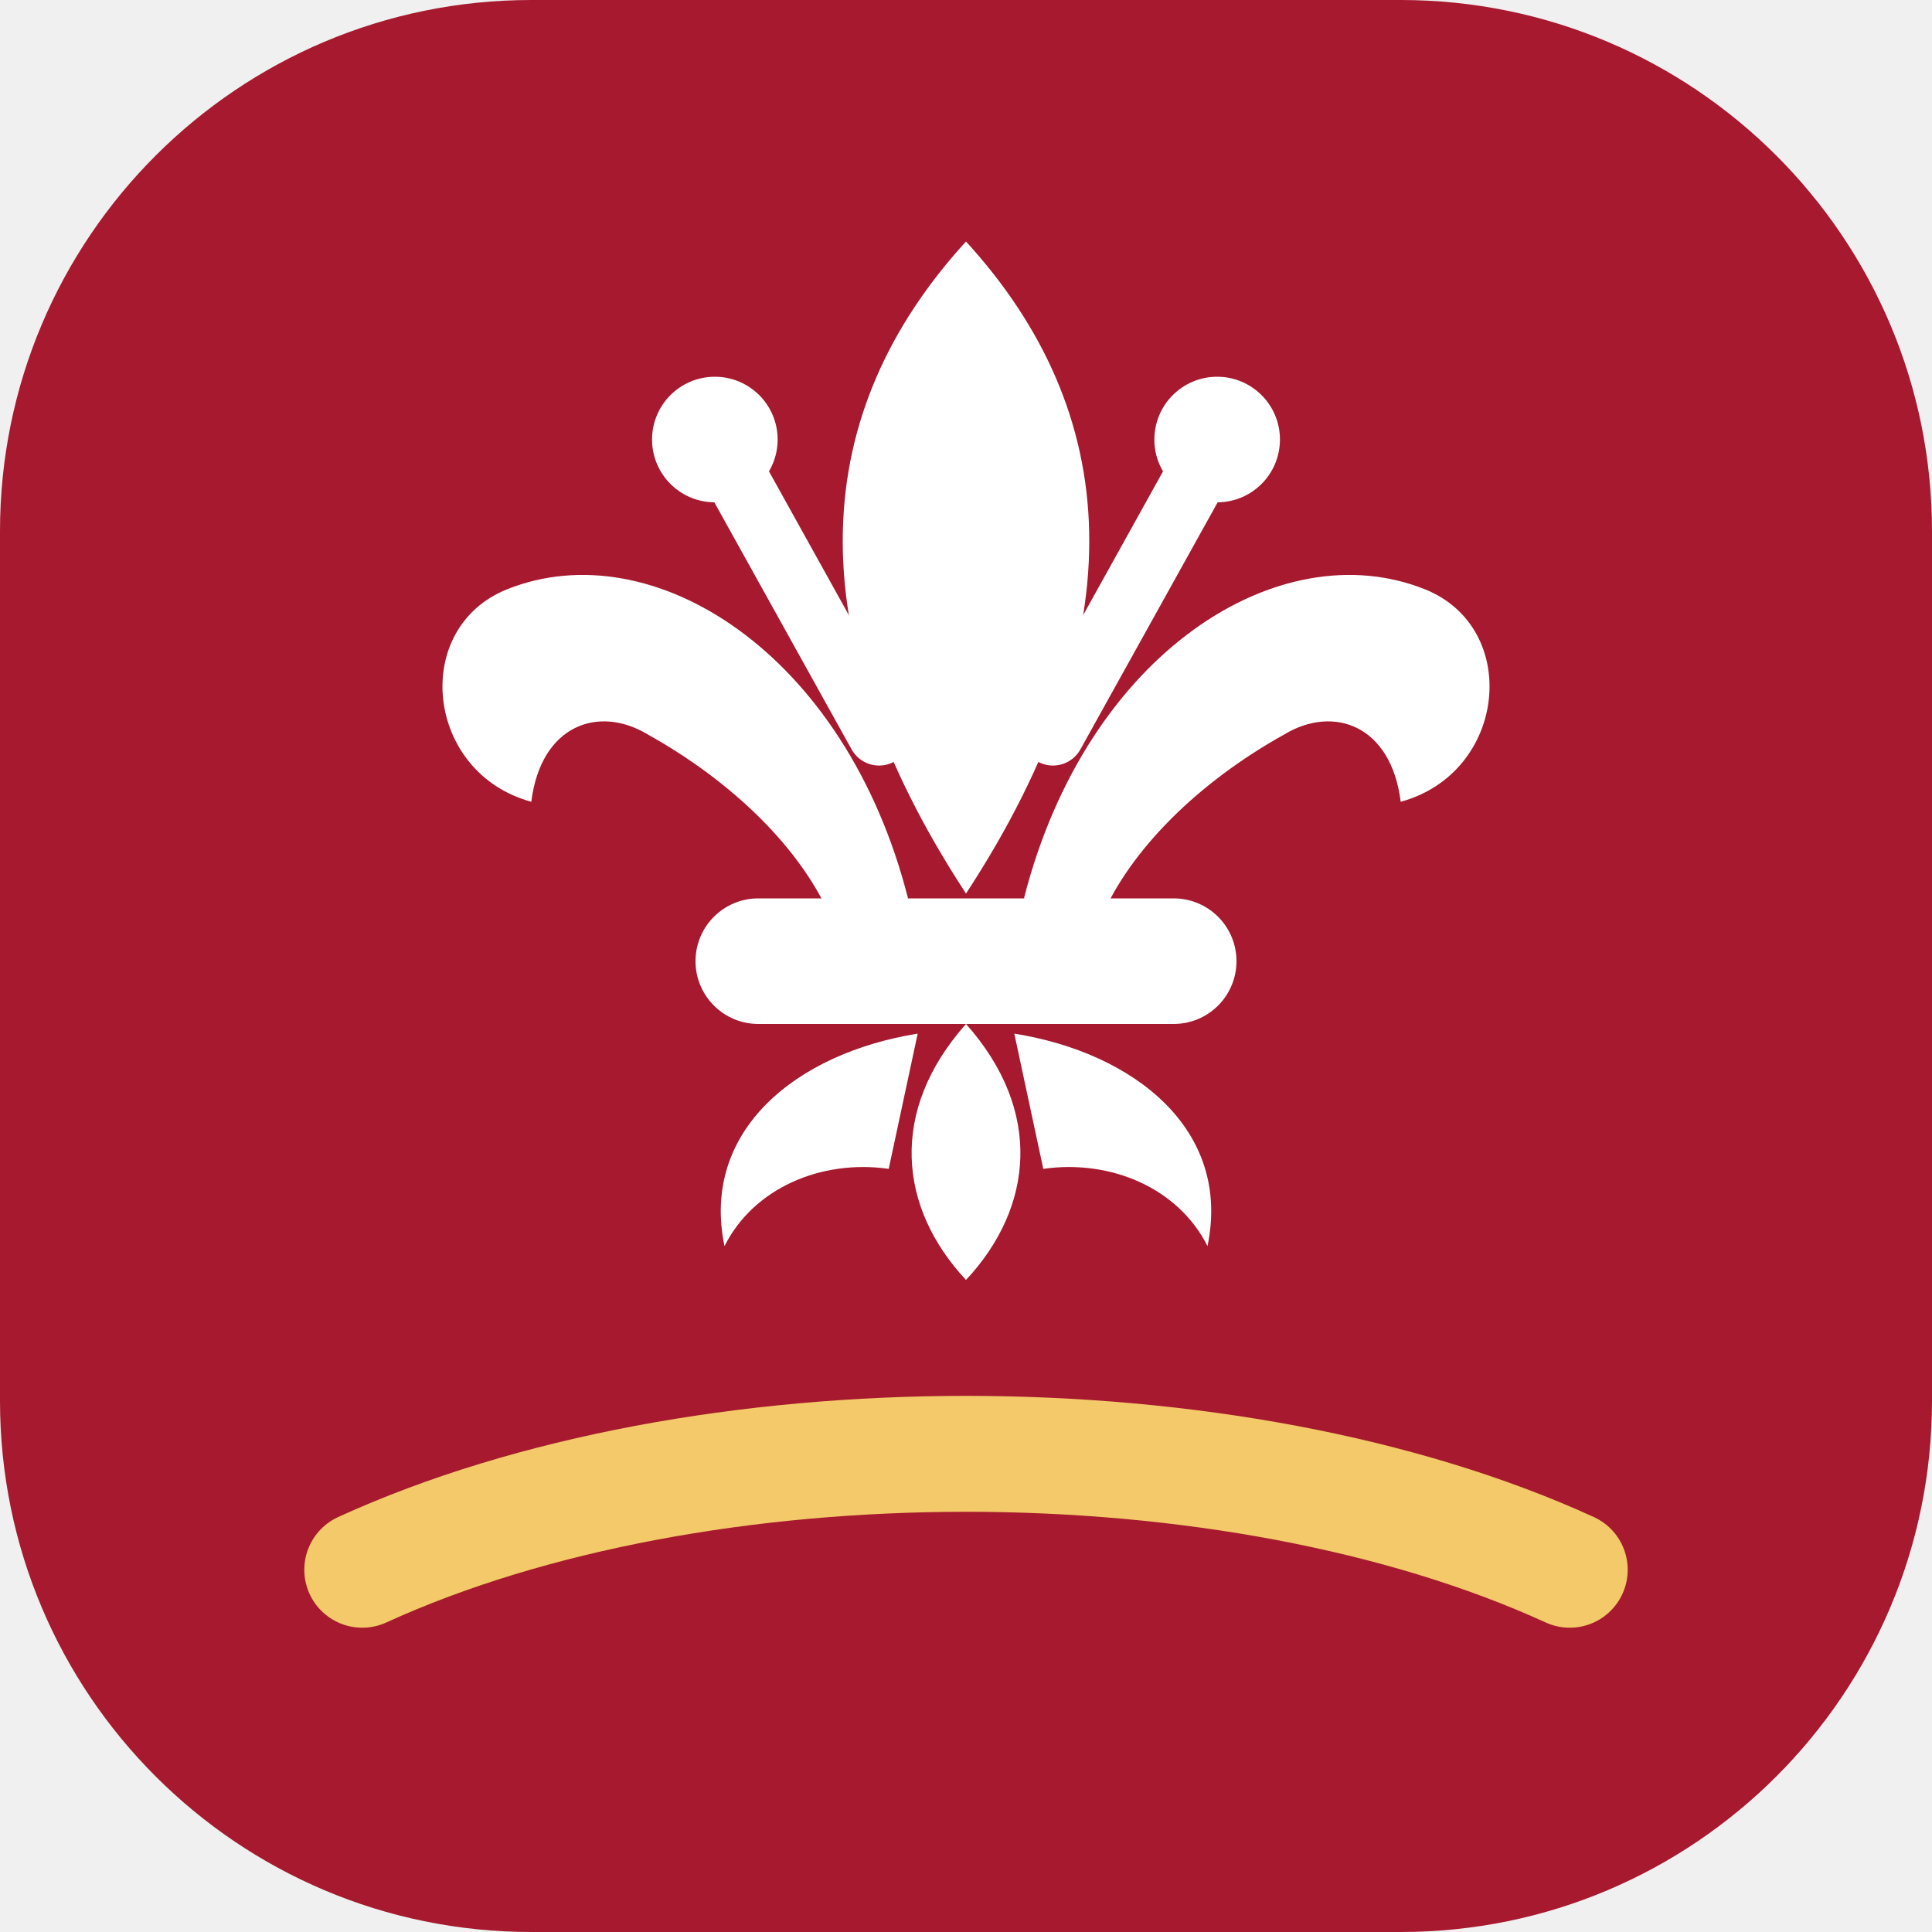
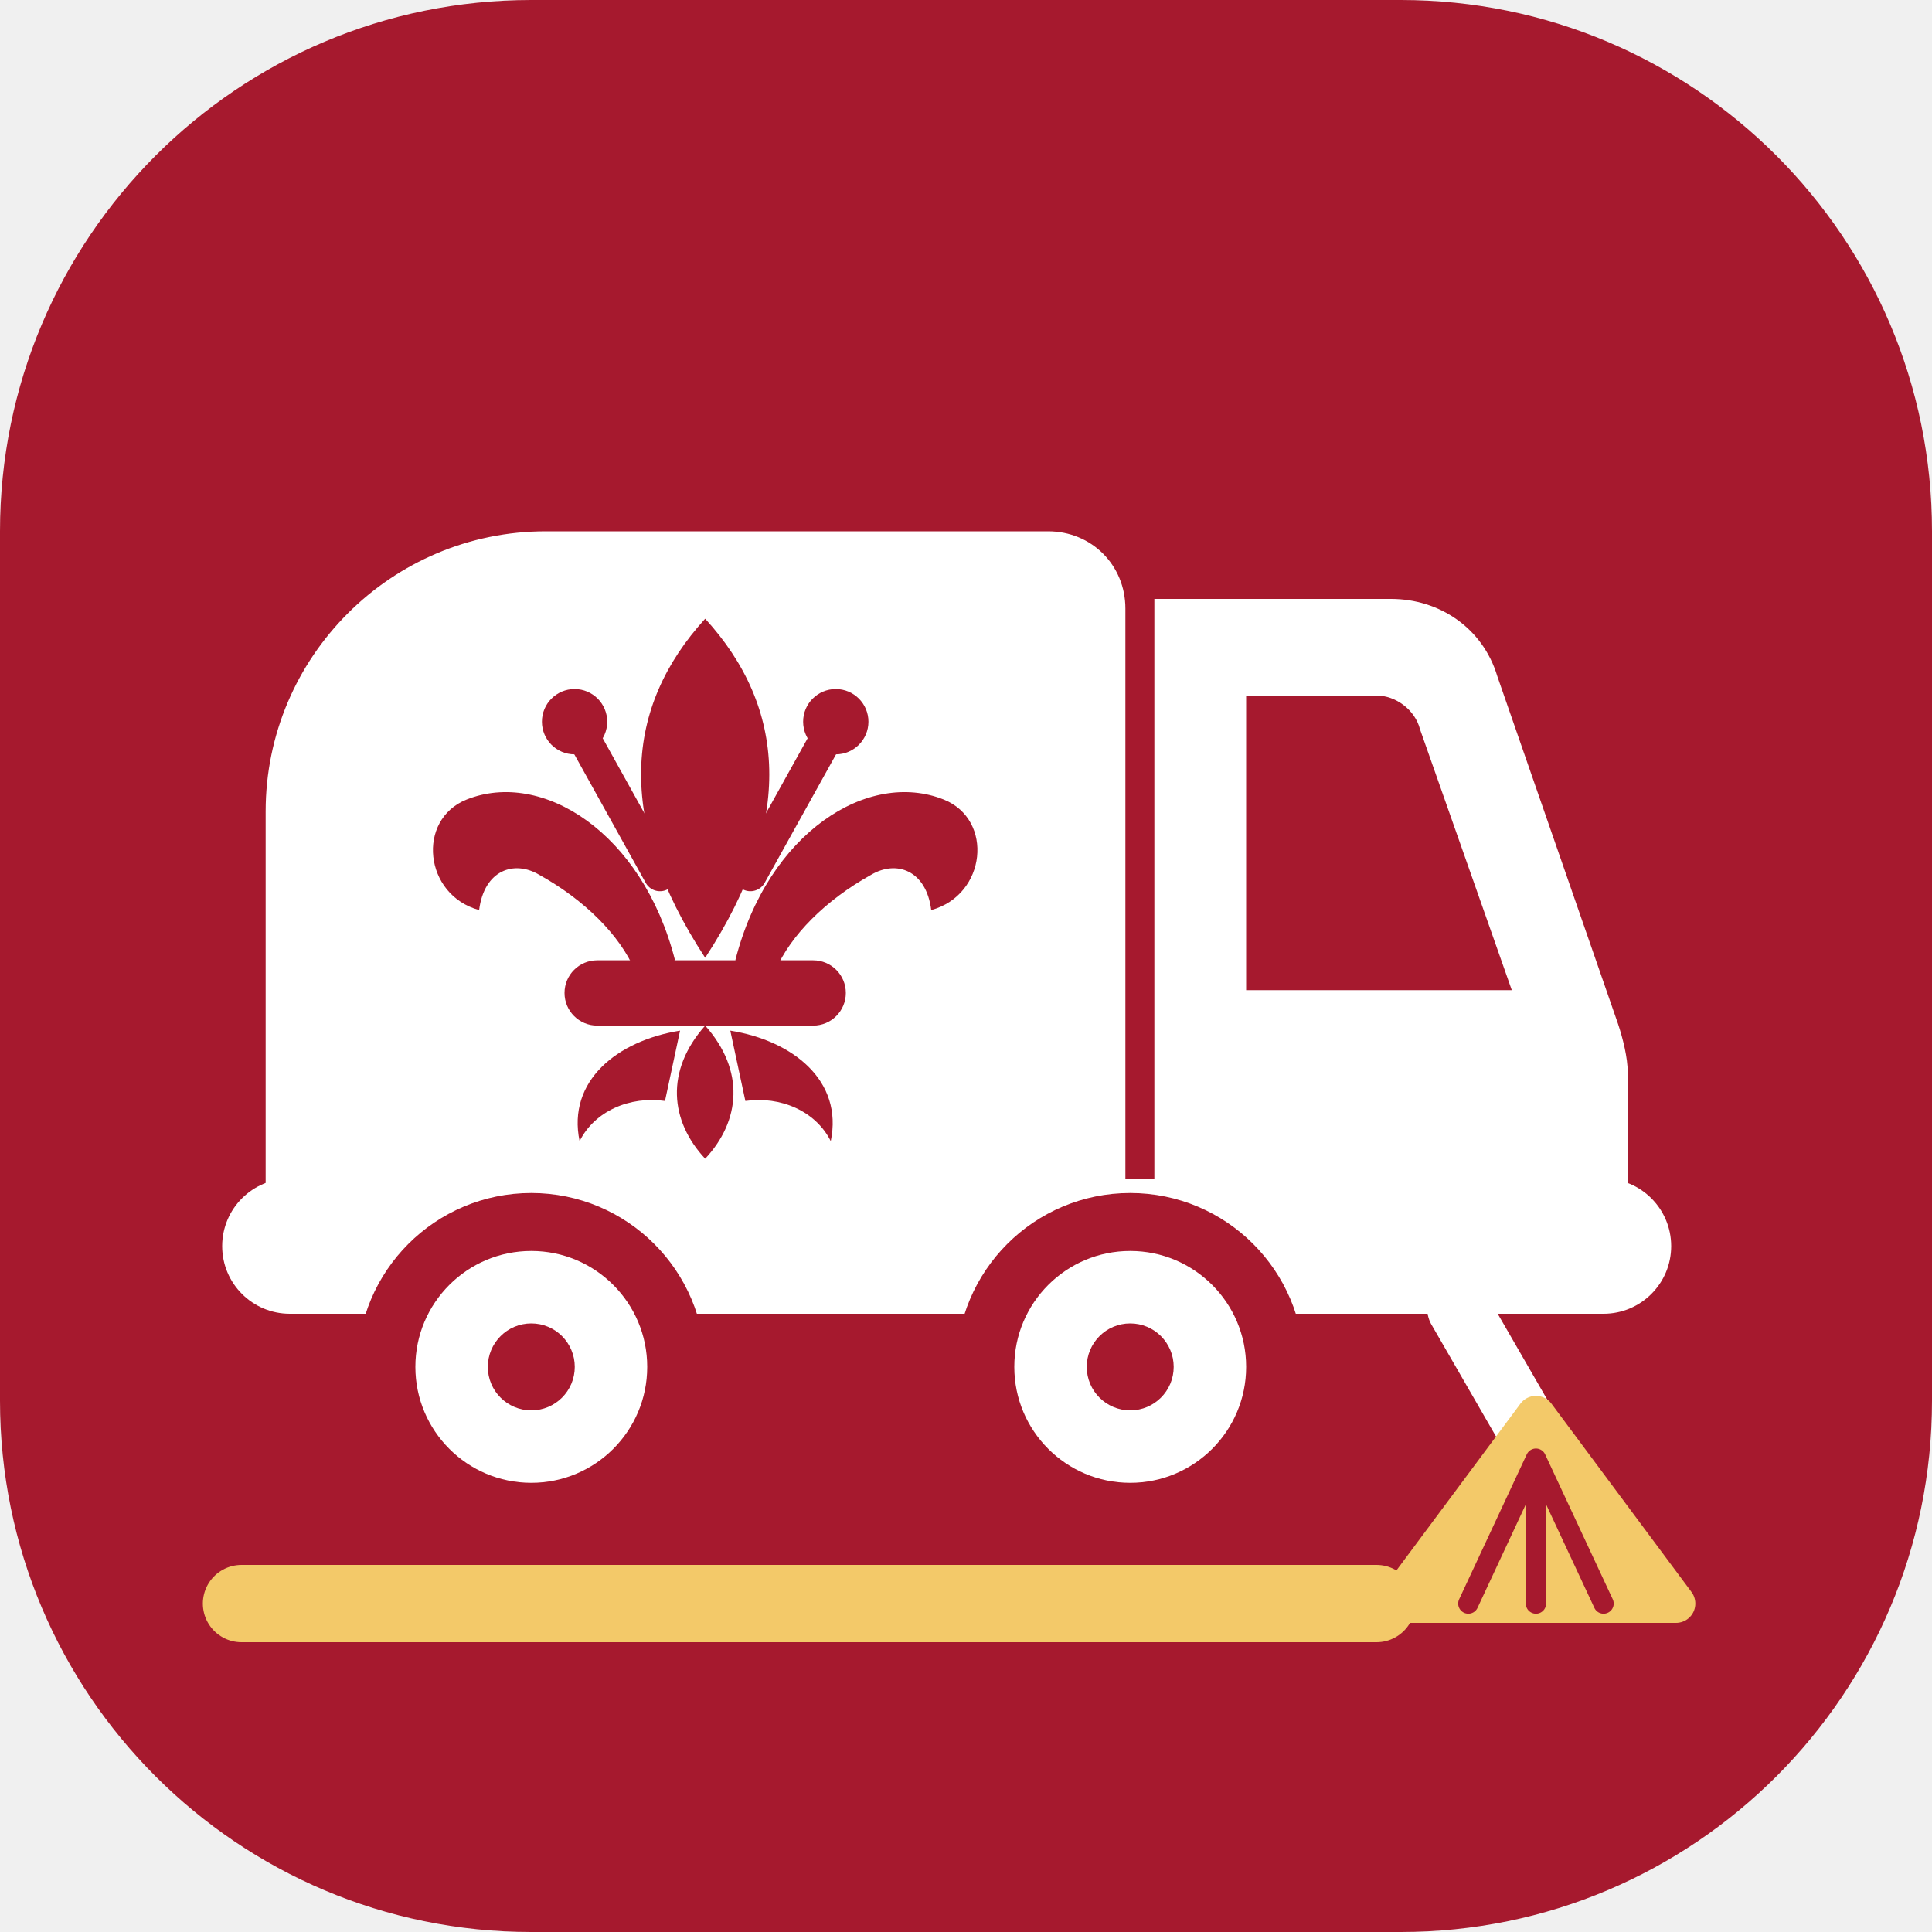
<svg xmlns="http://www.w3.org/2000/svg" viewBox="0 0 40 40">
  <rect width="40" height="40" rx="11" fill="#a6192e" />
+   <path d="M5 33.2h23.5" fill="none" stroke="#f3c969" stroke-width="1.6" stroke-linecap="round" />
  <g fill="#fff">
+     <path d="M5.5 26V16.8c0-3.2 2.6-5.8 5.8-5.8h10.4c.9 0 1.6.7 1.6 1.6V26z" />
+     <path d="M23.9 12.4h4.9c1 0 1.9.6 2.2 1.6l2.5 7.2c.1.3.2.7.2 1V26h-9.8z" />
+     <rect x="4.6" y="24.4" width="30" height="2.8" rx="1.4" />
+   </g>
+   <path d="M25.8 14.4h2.7c.4 0 .8.3.9.7l1.9 5.4h-5.5z" fill="#a6192e" />
+   <g fill="#fff" stroke="#a6192e" stroke-width="1.2">
+     <circle cx="11" cy="28.3" r="3" />
+     <circle cx="23.4" cy="28.3" r="3" />
+   </g>
+   <g fill="#a6192e">
+     <circle cx="11" cy="28.3" r=".9" />
+     <circle cx="23.4" cy="28.3" r=".9" />
+   </g>
+   <path d="M30.2 27.1l1.5 2.6" stroke="#fff" stroke-width="1.3" stroke-linecap="round" />
+   <path d="M31.8 29.3l2.9 3.9h-5.8z" fill="#f3c969" stroke="#f3c969" stroke-width=".8" stroke-linejoin="round" />
+   <path d="M30.4 33.2l1.4-3M31.8 33.2v-3M33.2 33.2l-1.4-3" stroke="#a6192e" stroke-width=".42" stroke-linecap="round" />
+   <g transform="translate(14.6 18.4) scale(.52) translate(-20 -15.75)" fill="#a6192e">
    <path d="M20 5c3.2 3.5 3.6 8 0 13.5c-3.6-5.5-3.2-10 0-13.5z" />
    <path d="M21.2 18.6c1.3-5.1 5.3-7.6 8.3-6.4c2 .8 1.7 3.8-.5 4.4c-.2-1.6-1.4-2-2.4-1.4c-1.8 1-3.2 2.4-3.8 3.8z" />
    <path d="M18.8 18.6c-1.3-5.1-5.3-7.6-8.3-6.4c-2 .8-1.7 3.8.5 4.4c.2-1.6 1.4-2 2.4-1.4c1.8 1 3.2 2.4 3.8 3.8z" />
-     <path d="M21.8 15.2l3-5.4M18.2 15.2l-3-5.4" fill="none" stroke="#fff" stroke-width="1.3" stroke-linecap="round" />
+     <path d="M21.8 15.2l3-5.4M18.2 15.2l-3-5.4" fill="none" stroke="#a6192e" stroke-width="1.3" stroke-linecap="round" />
    <circle cx="25.2" cy="9.1" r="1.3" />
    <circle cx="14.8" cy="9.1" r="1.3" />
    <rect x="14.4" y="18.6" width="11.2" height="2.6" rx="1.3" />
    <path d="M20 21.2c1.6 1.8 1.4 3.8 0 5.3c-1.4-1.5-1.6-3.5 0-5.3z" />
    <path d="M21 21.4c2.5.4 4.5 2 4 4.4c-.6-1.2-2-1.8-3.4-1.6z" />
    <path d="M19 21.4c-2.5.4-4.5 2-4 4.4c.6-1.2 2-1.8 3.4-1.6z" />
  </g>
-   <path d="M7.5 32.5c7-3.2 18-3.2 25 0" fill="none" stroke="#f3c969" stroke-width="2.4" stroke-linecap="round" />
</svg>
